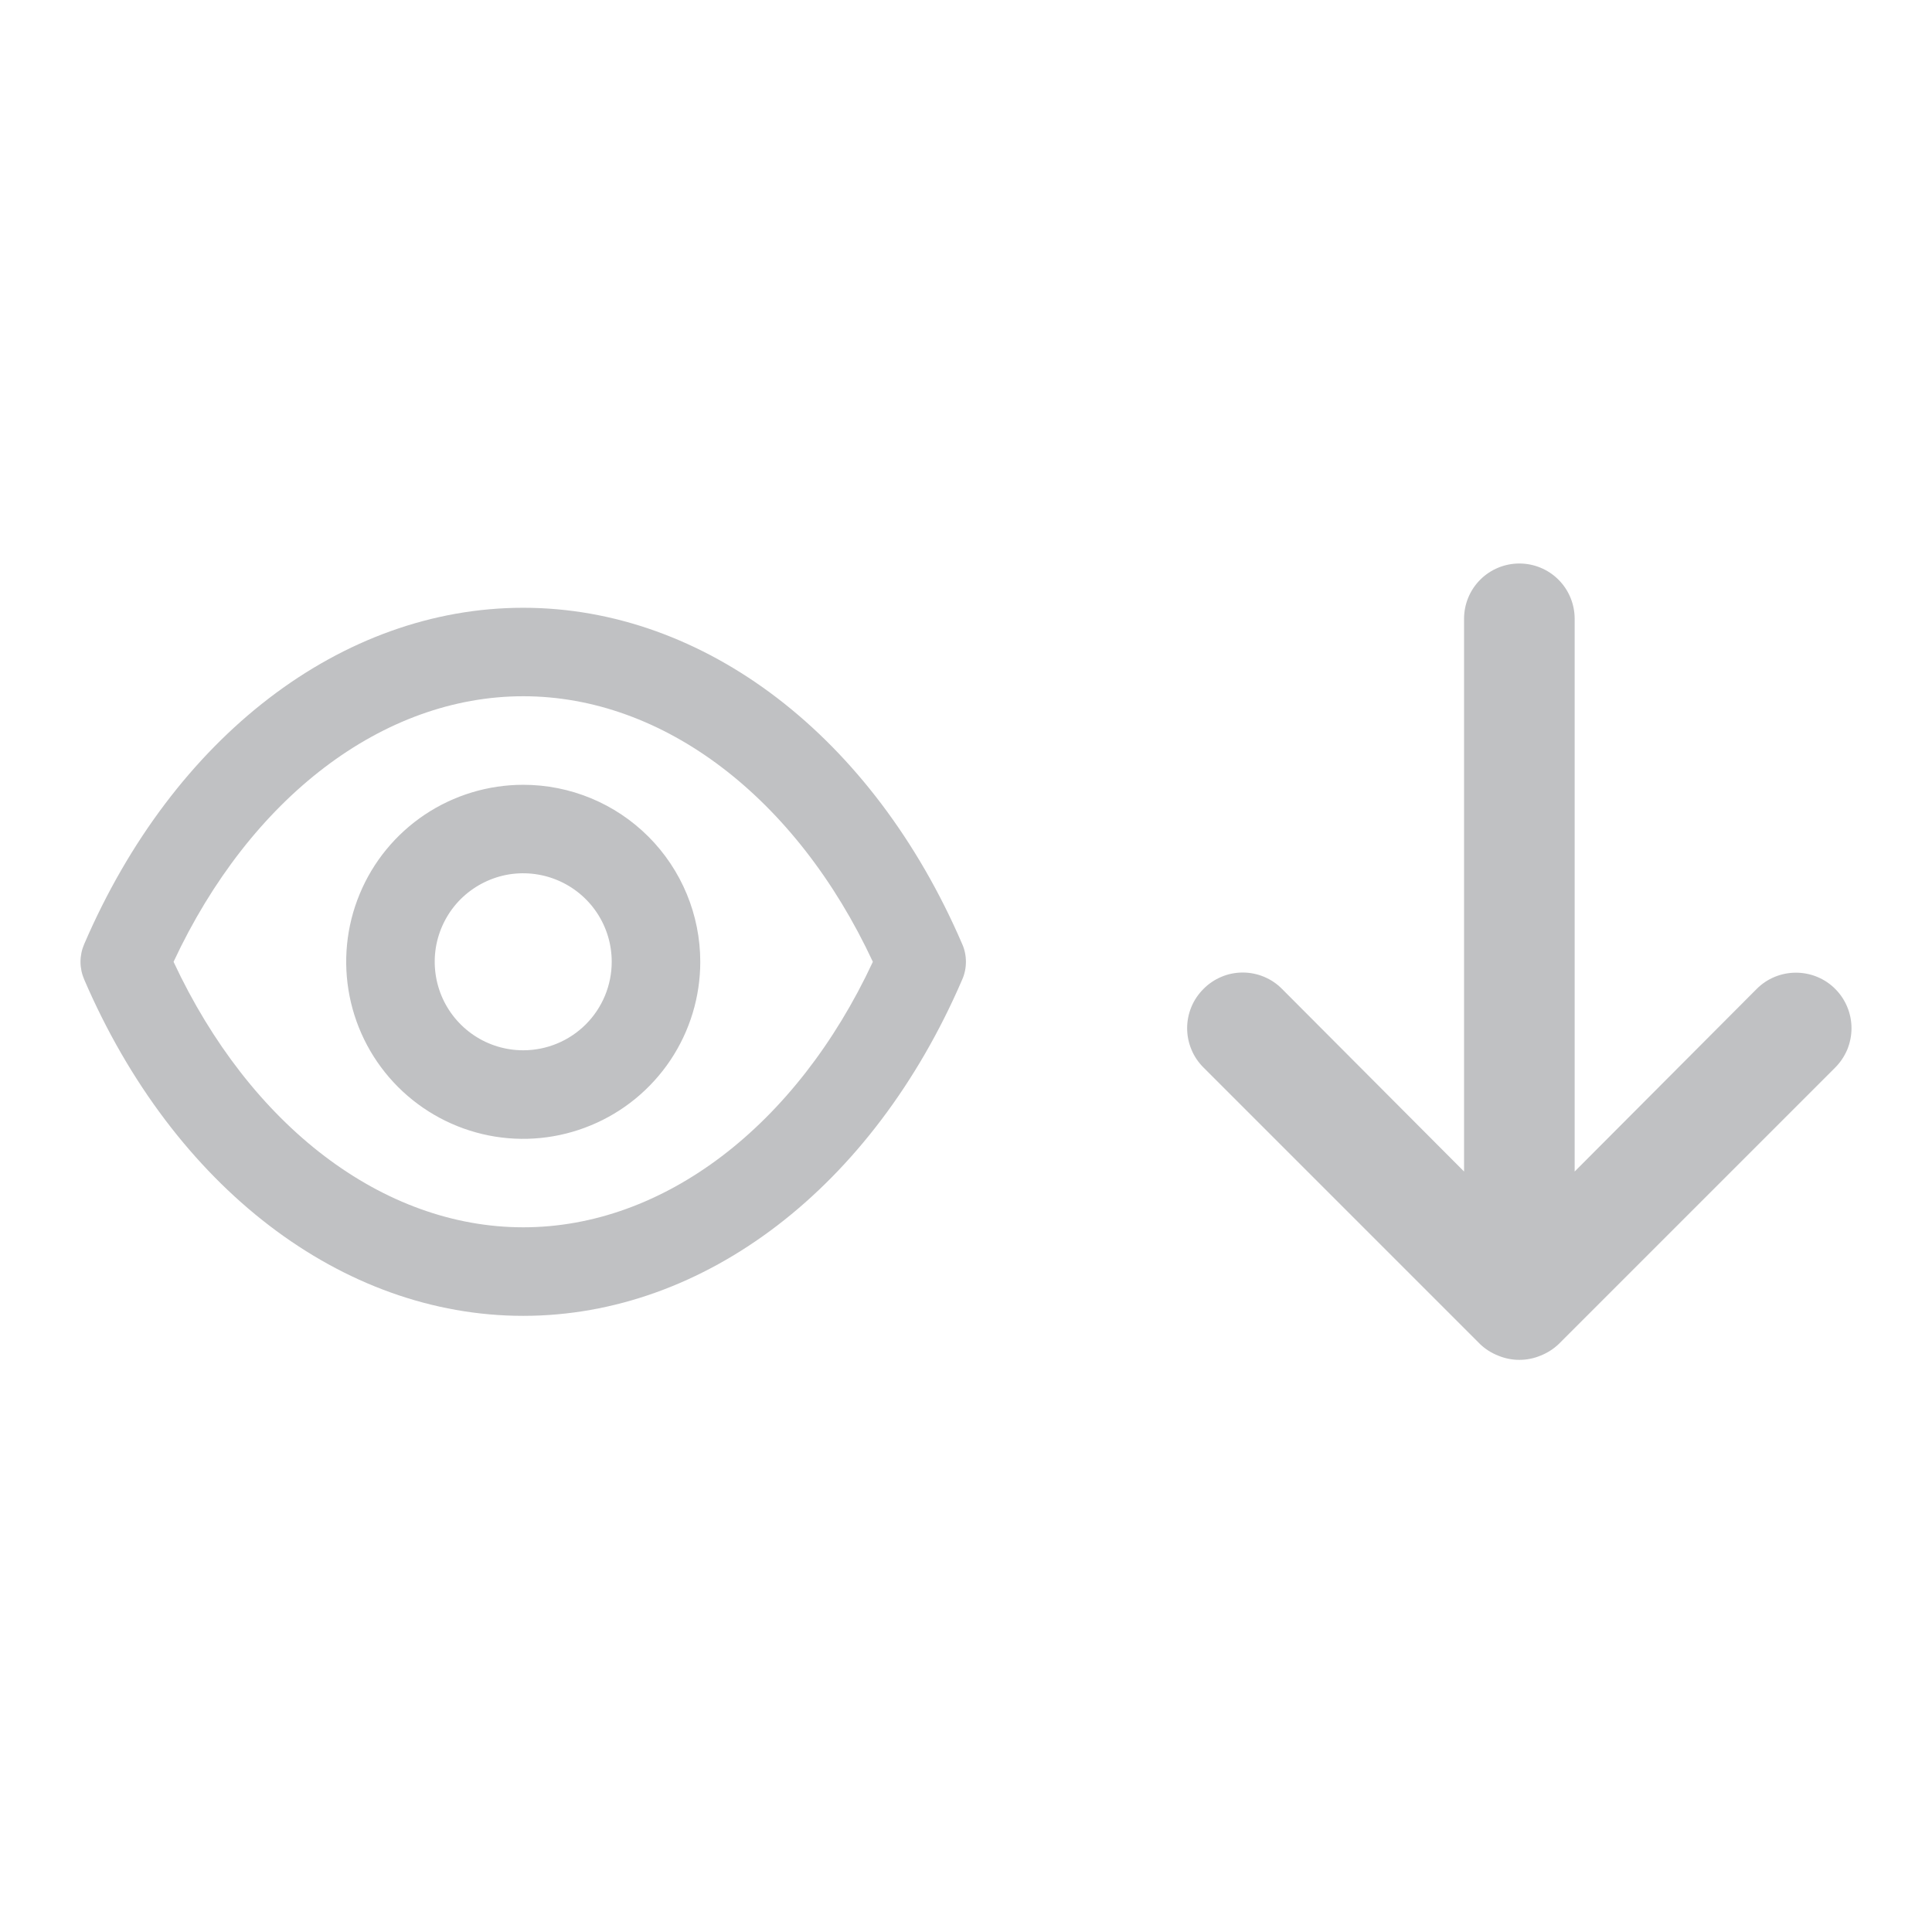
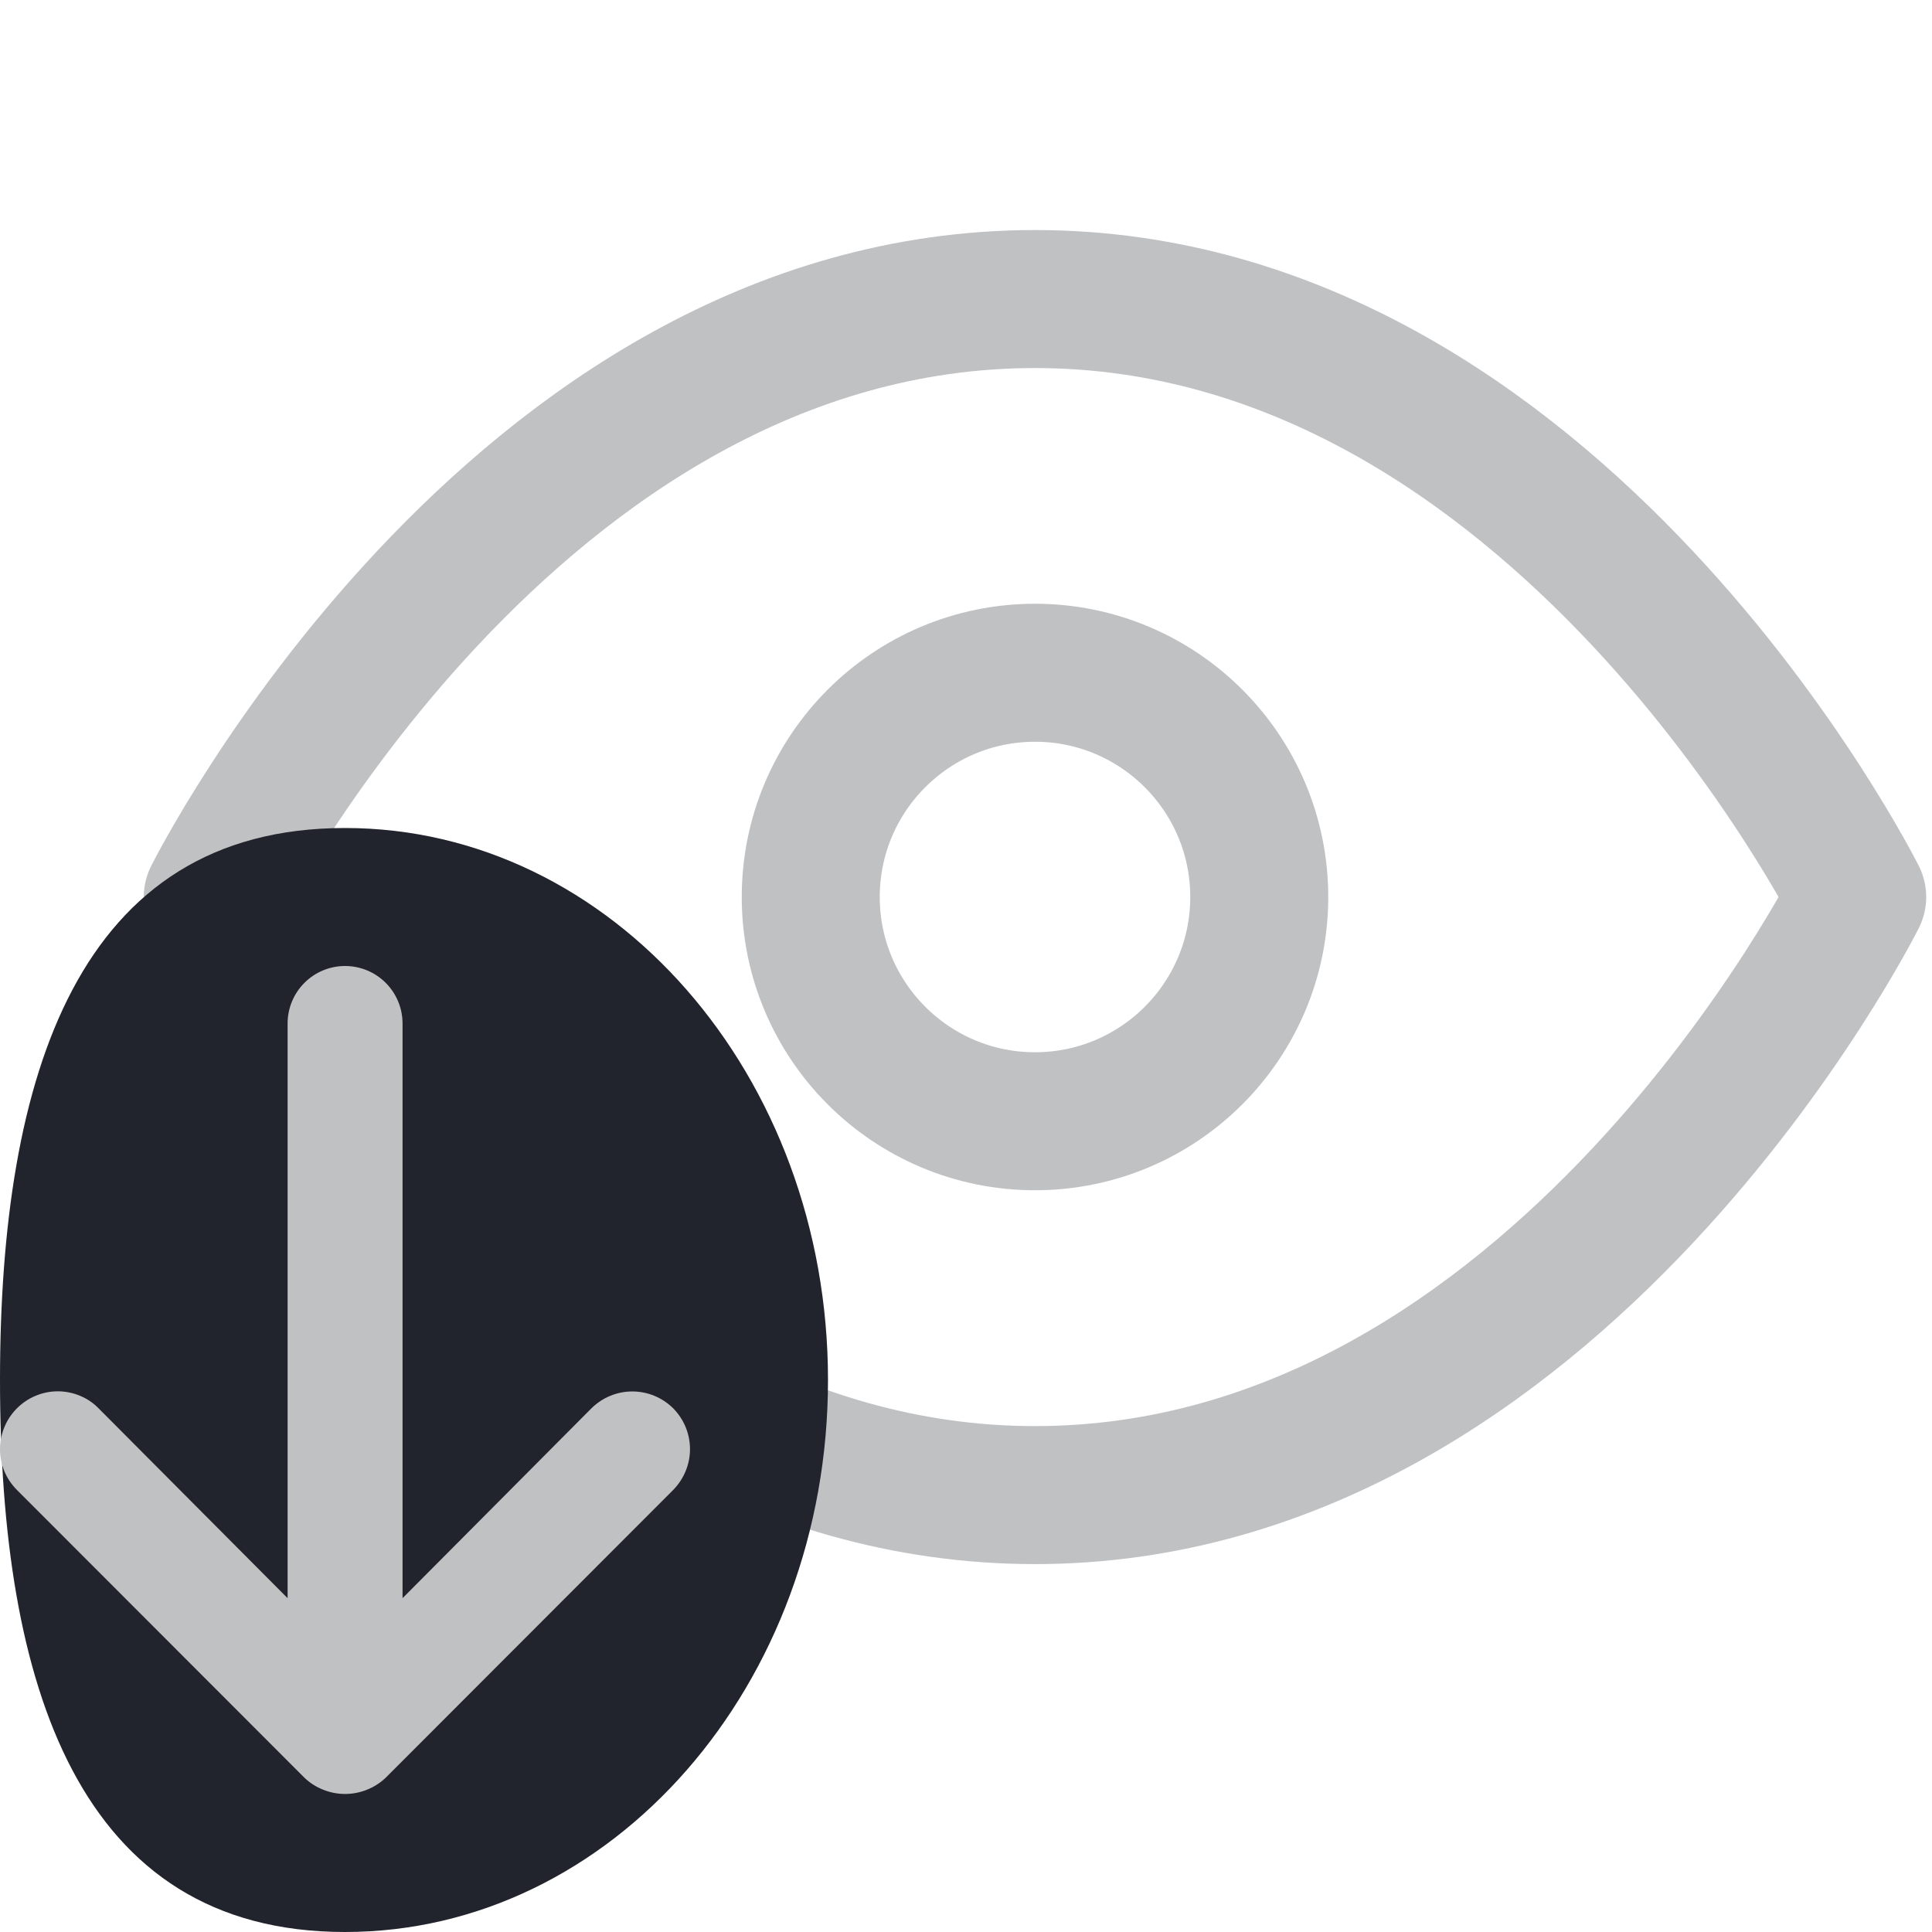
- <svg xmlns="http://www.w3.org/2000/svg" width="24" height="24" viewBox="0 0 24 24" fill="none">
-   <path d="M11.953 11.728C10.843 9.149 8.754 7.55 6.5 7.55C4.246 7.55 2.156 9.149 1.046 11.728C1.016 11.797 1 11.872 1 11.948C1 12.024 1.016 12.098 1.046 12.168C2.156 14.746 4.246 16.346 6.5 16.346C8.754 16.346 10.843 14.746 11.953 12.168C11.984 12.098 11.999 12.024 11.999 11.948C11.999 11.872 11.984 11.797 11.953 11.728V11.728ZM6.5 15.246C4.757 15.246 3.108 13.988 2.156 11.948C3.108 9.908 4.757 8.649 6.5 8.649C8.242 8.649 9.892 9.908 10.843 11.948C9.892 13.988 8.242 15.246 6.5 15.246ZM6.5 9.749C6.065 9.749 5.64 9.878 5.278 10.119C4.916 10.361 4.634 10.704 4.468 11.106C4.301 11.508 4.258 11.95 4.343 12.377C4.428 12.803 4.637 13.195 4.945 13.503C5.252 13.81 5.644 14.02 6.071 14.105C6.497 14.19 6.939 14.146 7.341 13.979C7.743 13.813 8.086 13.531 8.328 13.17C8.57 12.808 8.699 12.383 8.699 11.948C8.699 11.365 8.467 10.805 8.055 10.393C7.642 9.98 7.083 9.749 6.5 9.749V9.749ZM6.5 13.047C6.282 13.047 6.07 12.983 5.889 12.862C5.708 12.741 5.567 12.569 5.484 12.369C5.401 12.168 5.379 11.947 5.421 11.733C5.464 11.52 5.568 11.324 5.722 11.17C5.876 11.017 6.072 10.912 6.285 10.869C6.498 10.827 6.72 10.849 6.92 10.932C7.121 11.015 7.293 11.156 7.414 11.337C7.535 11.518 7.599 11.73 7.599 11.948C7.599 12.239 7.483 12.519 7.277 12.725C7.071 12.931 6.791 13.047 6.5 13.047Z" fill="#C0C1C3" />
-   <path d="M14.95 13.261L18.386 16.697C18.451 16.759 18.528 16.808 18.613 16.841C18.78 16.91 18.968 16.91 19.135 16.841C19.219 16.808 19.297 16.759 19.362 16.697L22.798 13.261C22.862 13.197 22.913 13.12 22.948 13.037C22.982 12.953 23 12.863 23 12.773C23 12.59 22.927 12.414 22.798 12.285C22.669 12.155 22.493 12.083 22.31 12.083C22.127 12.083 21.951 12.155 21.822 12.285L19.561 14.553V7.687C19.561 7.505 19.489 7.33 19.36 7.201C19.231 7.072 19.056 7 18.874 7C18.692 7 18.517 7.072 18.388 7.201C18.259 7.33 18.187 7.505 18.187 7.687V14.553L15.926 12.285C15.862 12.22 15.786 12.169 15.702 12.134C15.618 12.099 15.528 12.081 15.438 12.081C15.347 12.081 15.257 12.099 15.174 12.134C15.09 12.169 15.014 12.22 14.95 12.285C14.886 12.349 14.834 12.425 14.8 12.508C14.765 12.592 14.747 12.682 14.747 12.773C14.747 12.863 14.765 12.953 14.8 13.037C14.834 13.121 14.886 13.197 14.95 13.261Z" fill="#C0C1C3" />
+ <svg xmlns="http://www.w3.org/2000/svg" width="14" height="14" viewBox="0 0 14 14" fill="none">
+   <path d="M1.542 6.5C1.542 6.5 3.708 2.167 7.5 2.167C11.291 2.167 13.458 6.5 13.458 6.5C13.458 6.5 11.291 10.834 7.5 10.834C3.708 10.834 1.542 6.5 1.542 6.5Z" stroke="#C0C1C3" stroke-linecap="round" stroke-linejoin="round" />
+   <path d="M7.5 8.125C8.397 8.125 9.125 7.397 9.125 6.5C9.125 5.603 8.397 4.875 7.5 4.875C6.603 4.875 5.875 5.603 5.875 6.5C5.875 7.397 6.603 8.125 7.5 8.125Z" stroke="#C0C1C3" stroke-linecap="round" stroke-linejoin="round" />
+   <path d="M6 10C6 12.209 4.433 14 2.5 14C0.567 14 0 12.209 0 10C0 7.791 0.567 6 2.5 6C4.433 6 6 7.791 6 10Z" fill="#21242C" />
+   <path d="M0.123 10.797L2.205 12.881C2.244 12.919 2.291 12.949 2.342 12.969C2.444 13.01 2.557 13.01 2.659 12.969C2.71 12.949 2.756 12.919 2.796 12.881L4.878 10.797C4.916 10.758 4.947 10.712 4.968 10.661C4.989 10.611 5 10.556 5 10.501C5 10.39 4.956 10.284 4.878 10.205C4.799 10.127 4.693 10.083 4.582 10.083C4.471 10.083 4.365 10.127 4.286 10.205L2.917 11.581V7.417C2.917 7.306 2.873 7.2 2.795 7.122C2.717 7.044 2.611 7 2.5 7C2.39 7 2.284 7.044 2.206 7.122C2.128 7.2 2.084 7.306 2.084 7.417V11.581L0.714 10.205C0.676 10.166 0.63 10.135 0.579 10.114C0.528 10.093 0.474 10.082 0.419 10.082C0.364 10.082 0.309 10.093 0.259 10.114C0.208 10.135 0.162 10.166 0.123 10.205C0.084 10.244 0.053 10.29 0.032 10.341C0.011 10.392 0 10.446 0 10.501C0 10.556 0.011 10.611 0.032 10.662C0.053 10.712 0.084 10.758 0.123 10.797Z" fill="#C0C1C3" />
</svg>
